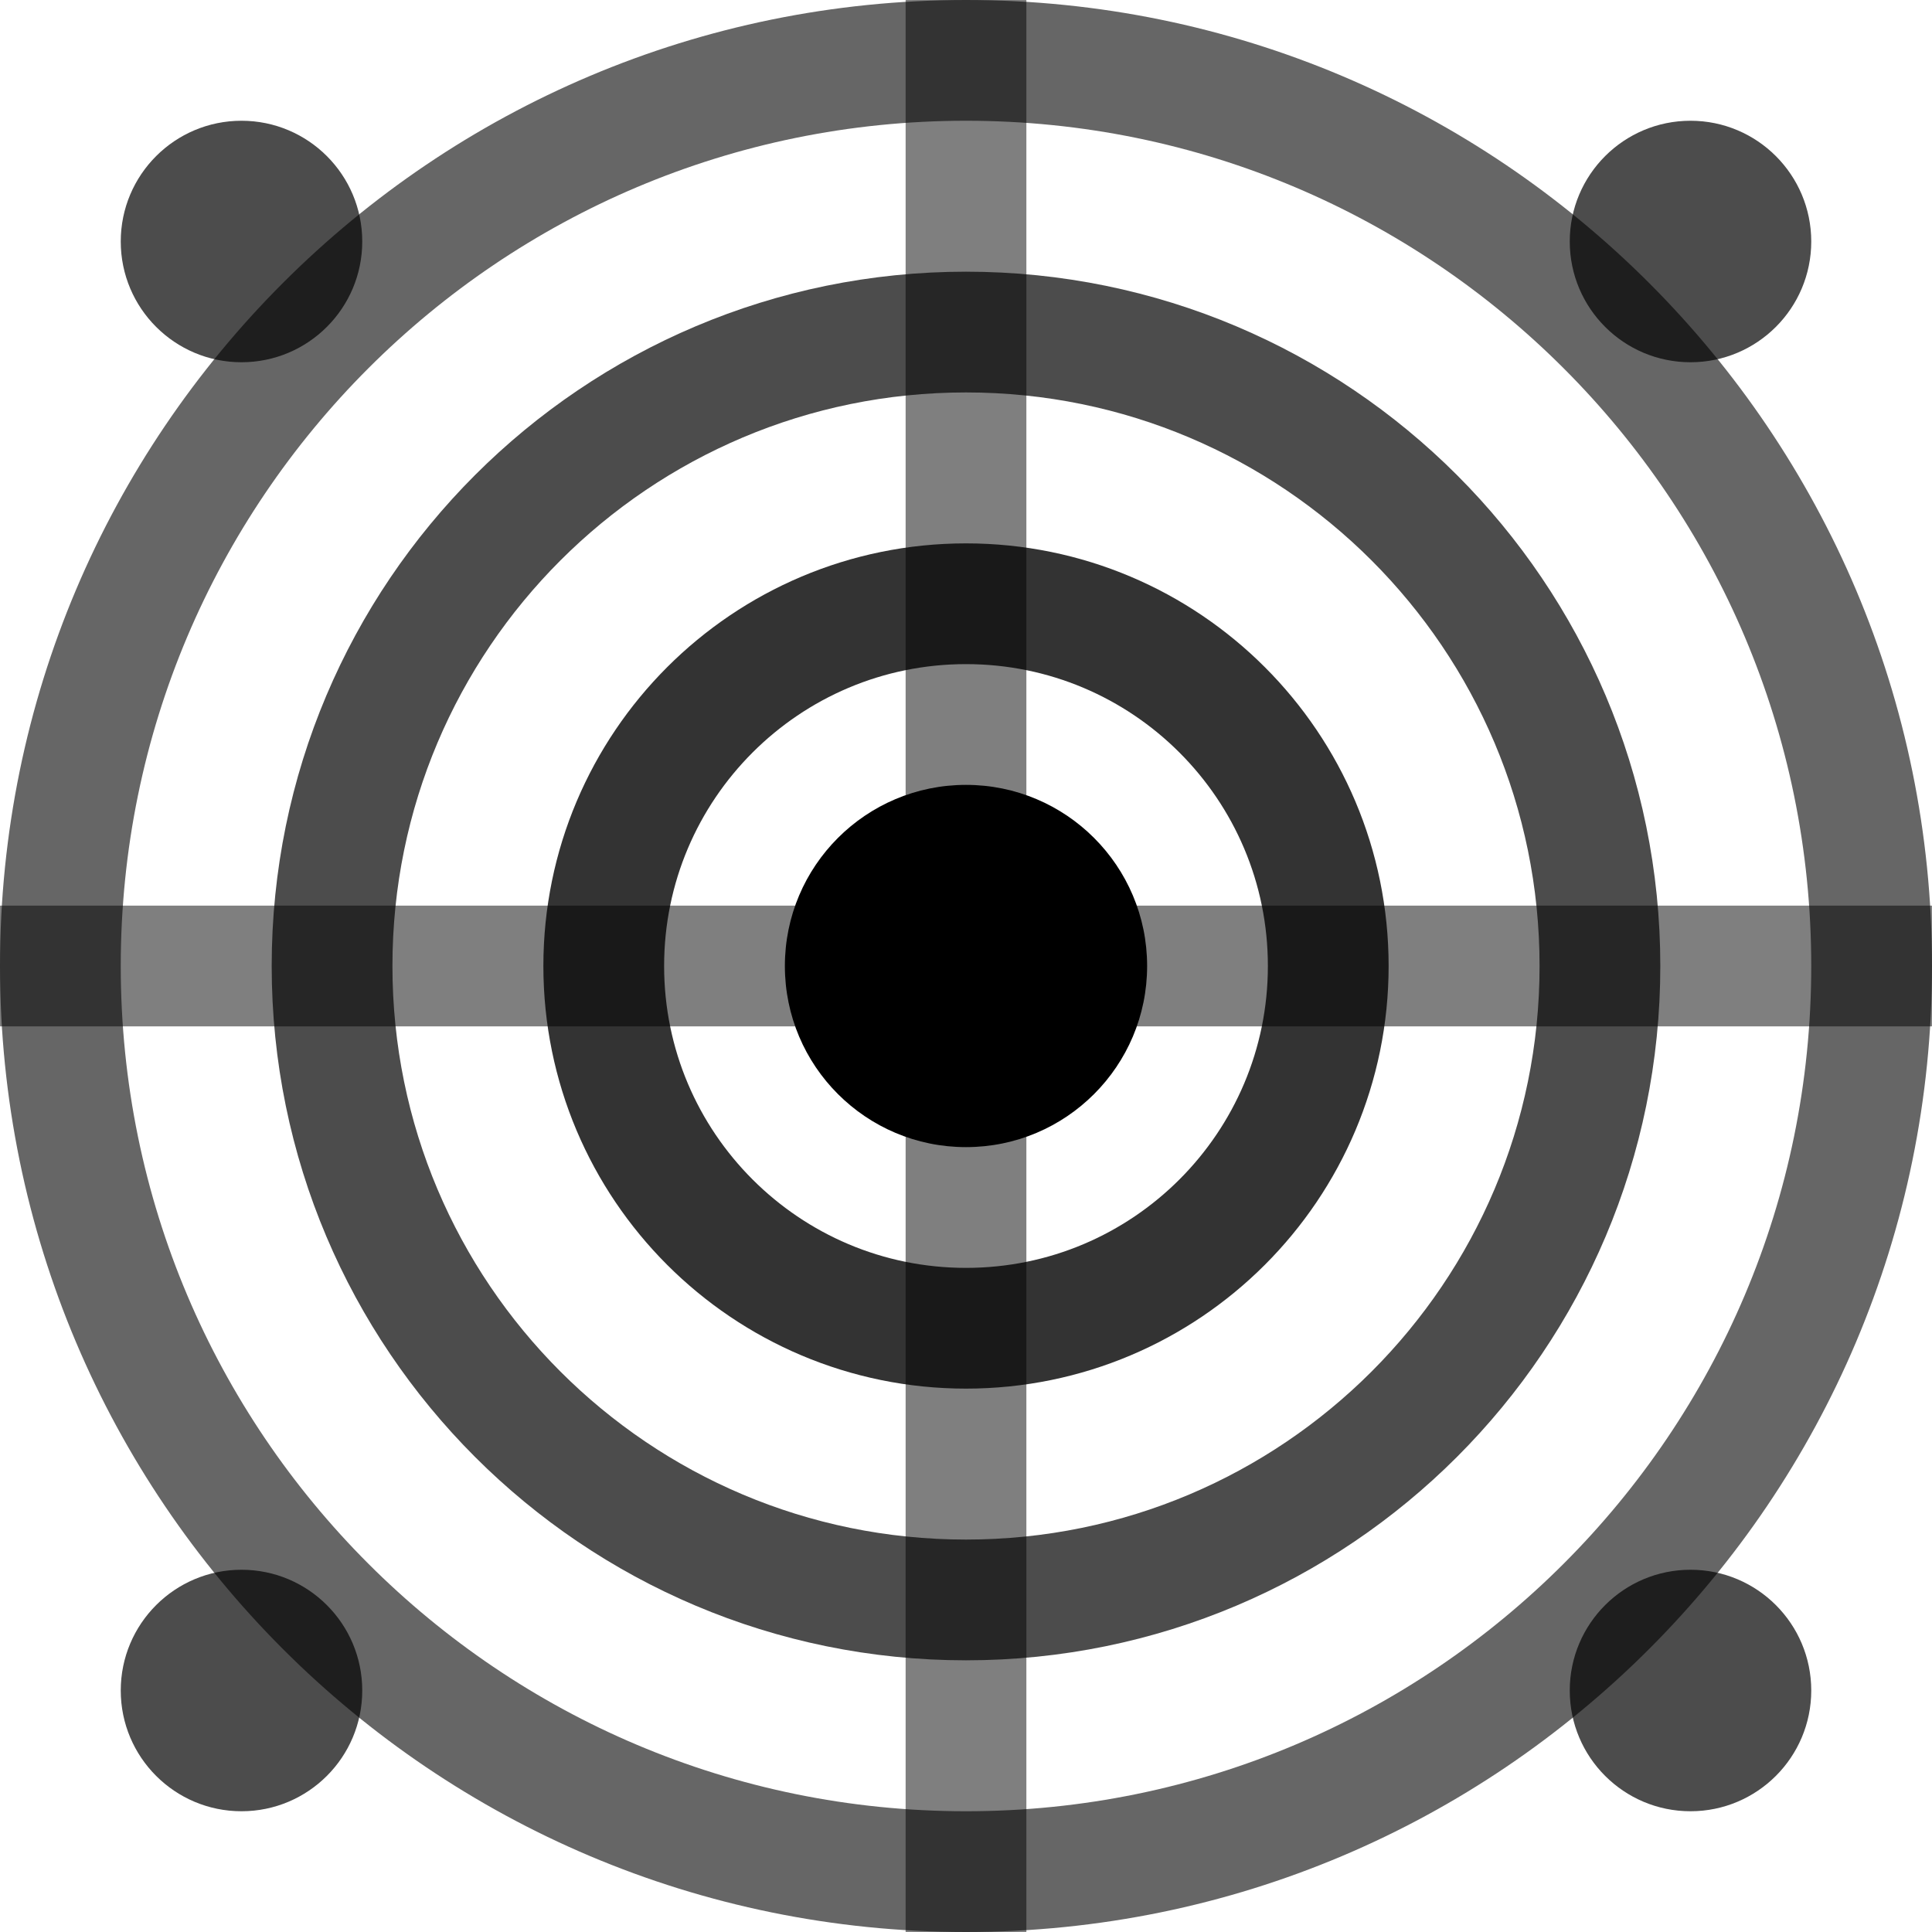
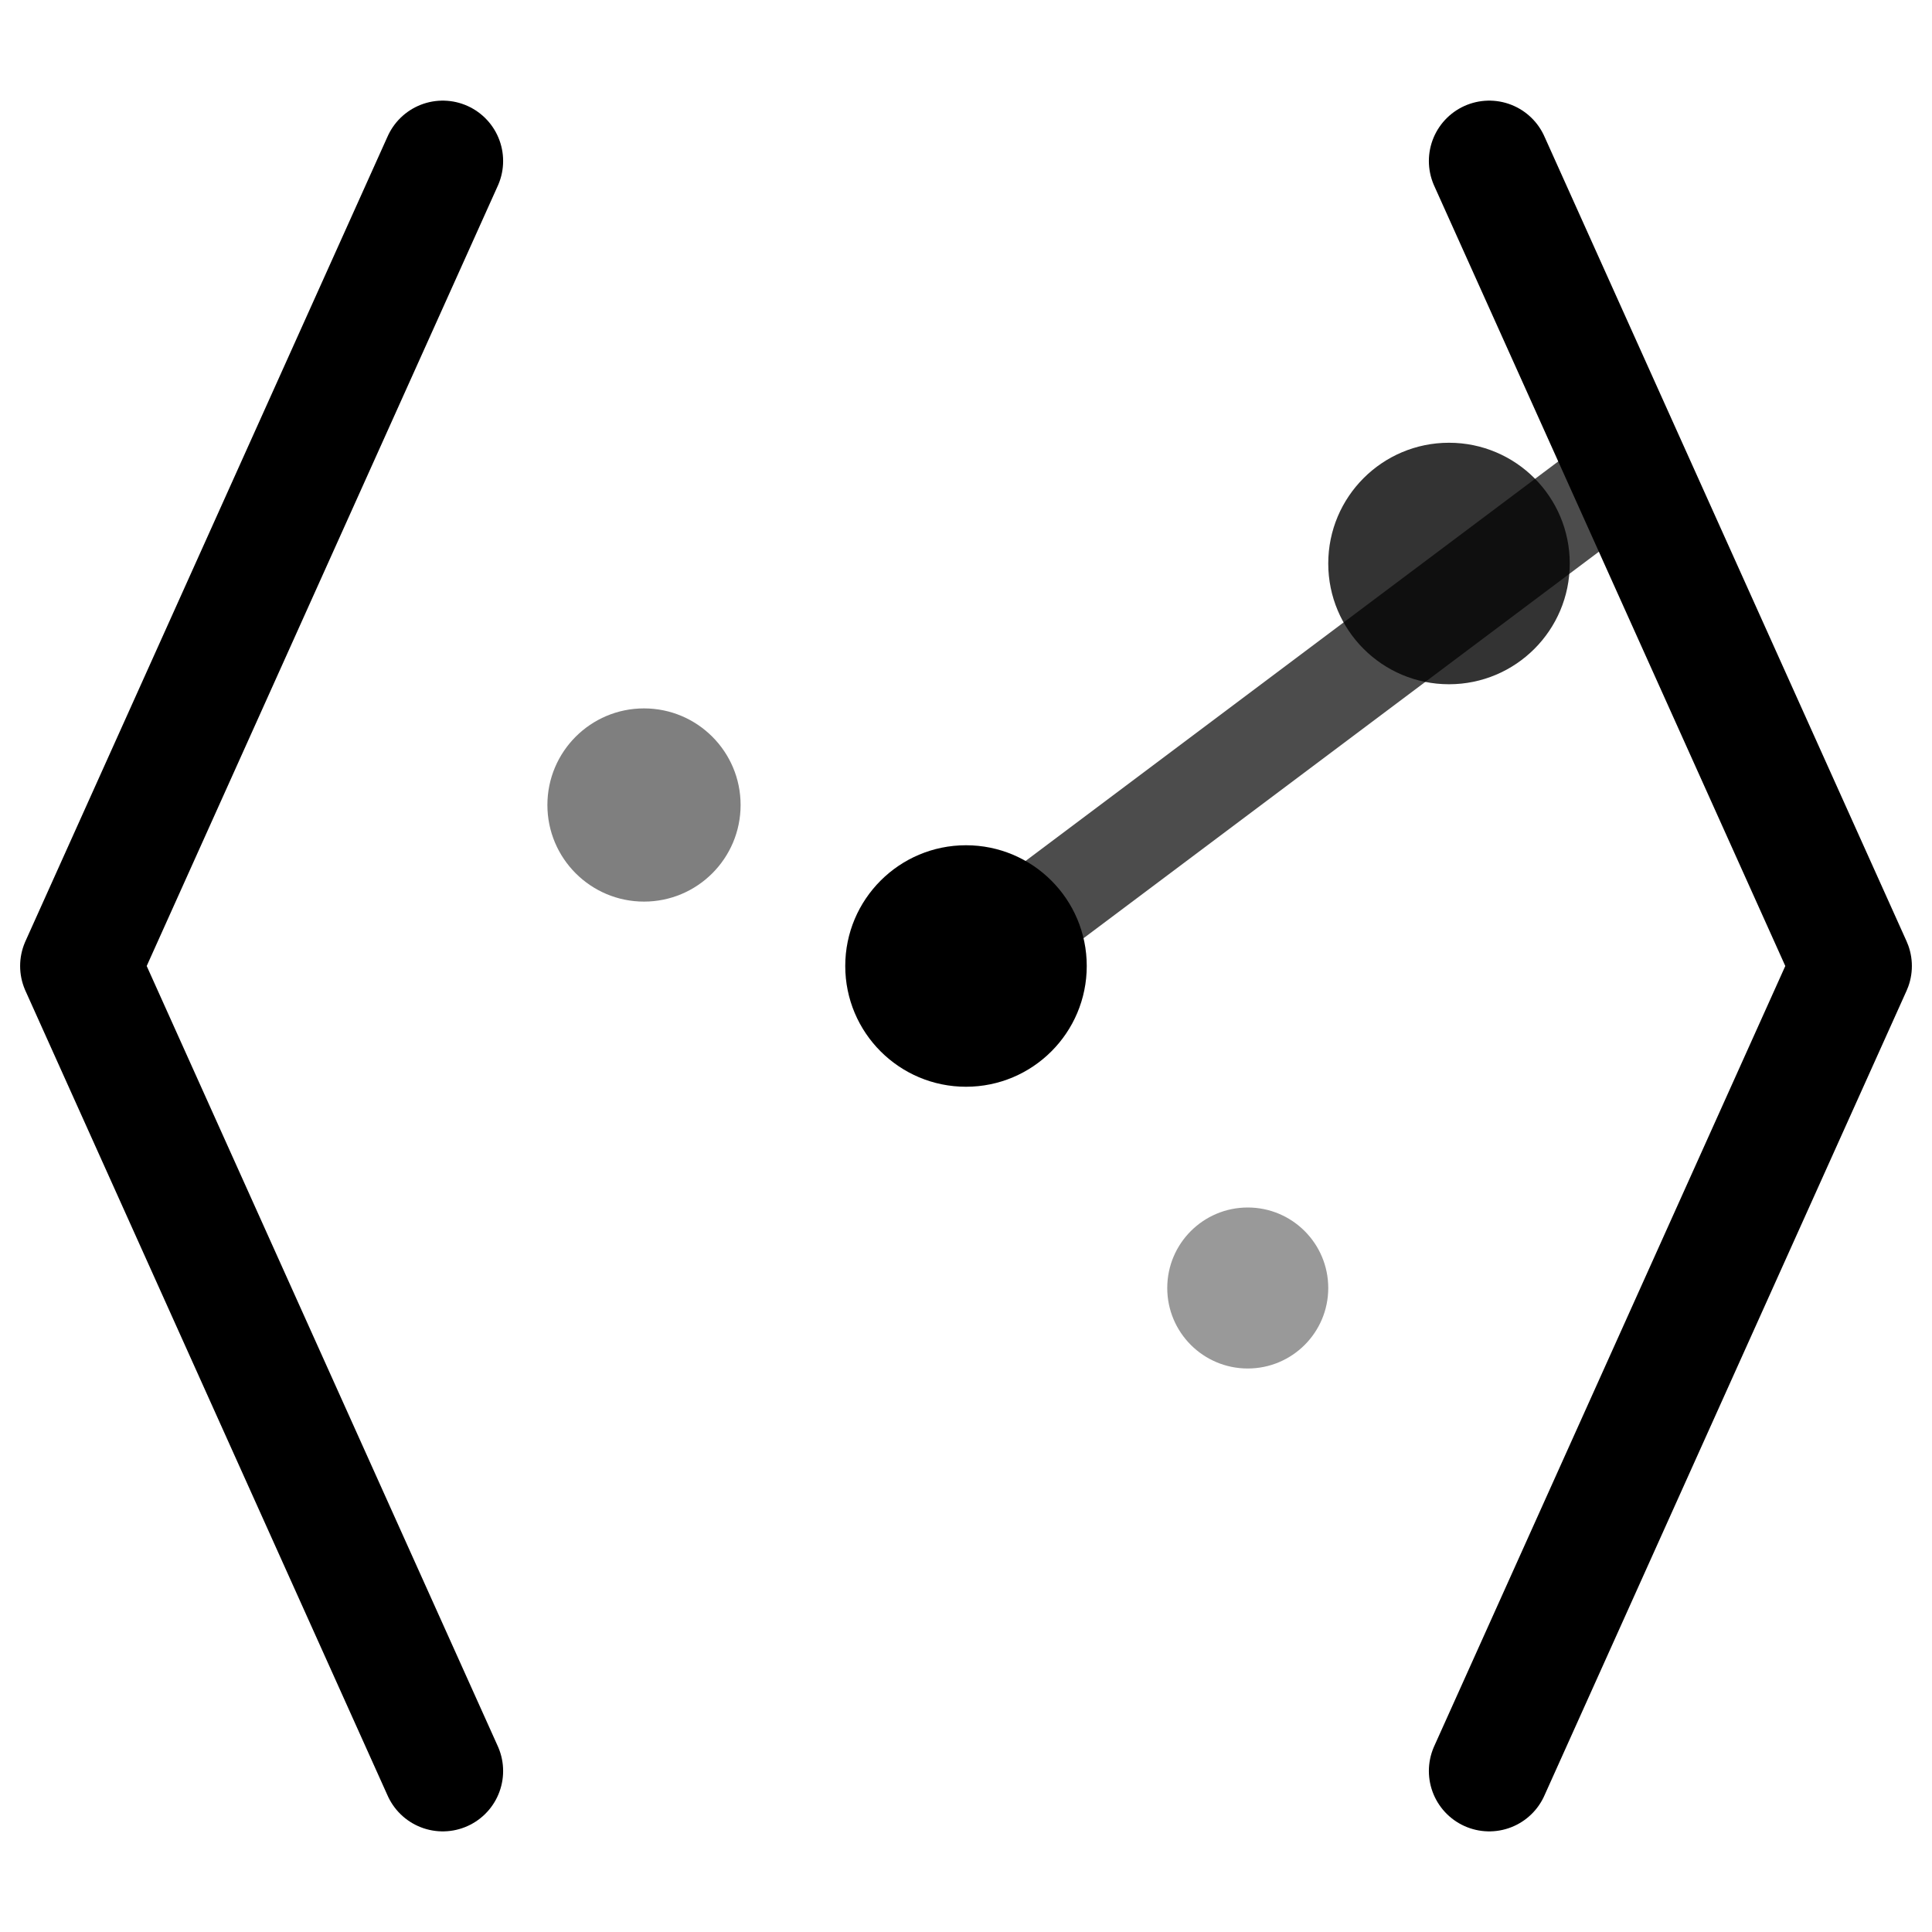
- <svg xmlns="http://www.w3.org/2000/svg" width="24" height="24" viewBox="0 0 24 24">
-   <circle cx="12" cy="12" r="11.25" fill="none" stroke="currentColor" stroke-width="1.5" opacity="0.6" />
-   <circle cx="12" cy="12" r="7.875" fill="none" stroke="currentColor" stroke-width="1.5" opacity="0.7" />
-   <circle cx="12" cy="12" r="4.5" fill="none" stroke="currentColor" stroke-width="1.5" opacity="0.8" />
-   <circle cx="12" cy="12" r="2.25" fill="currentColor" />
-   <line x1="12" y1="12" x2="12" y2="0" stroke="currentColor" stroke-width="1.5" opacity="0.5" />
-   <line x1="12" y1="12" x2="24" y2="12" stroke="currentColor" stroke-width="1.5" opacity="0.5" />
-   <line x1="12" y1="12" x2="12" y2="24" stroke="currentColor" stroke-width="1.5" opacity="0.5" />
-   <line x1="12" y1="12" x2="0" y2="12" stroke="currentColor" stroke-width="1.5" opacity="0.5" />
-   <circle cx="3" cy="3" r="1.5" fill="currentColor" opacity="0.7" />
-   <circle cx="21" cy="3" r="1.5" fill="currentColor" opacity="0.7" />
-   <circle cx="3" cy="21" r="1.5" fill="currentColor" opacity="0.7" />
-   <circle cx="21" cy="21" r="1.5" fill="currentColor" opacity="0.7" />
+ <svg xmlns="http://www.w3.org/2000/svg" viewBox="0 0 24 24" fill="none">
+   <path d="M 5.5,2 L 1,12 L 5.5,22" stroke="currentColor" stroke-width="1.5" stroke-linecap="round" stroke-linejoin="round" fill="none" />
+   <path d="M 18.5,2 L 23,12 L 18.5,22" stroke="currentColor" stroke-width="1.5" stroke-linecap="round" stroke-linejoin="round" fill="none" />
+   <line x1="12" y1="12" x2="20" y2="6" stroke="currentColor" stroke-width="1.2" stroke-linecap="round" opacity="0.7" />
+   <circle cx="18" cy="7" r="1.5" fill="currentColor" opacity="0.8" />
+   <circle cx="8" cy="10" r="1.2" fill="currentColor" opacity="0.5" />
+   <circle cx="15.5" cy="16" r="1" fill="currentColor" opacity="0.4" />
+   <circle cx="12" cy="12" r="1.5" fill="currentColor" />
</svg>
